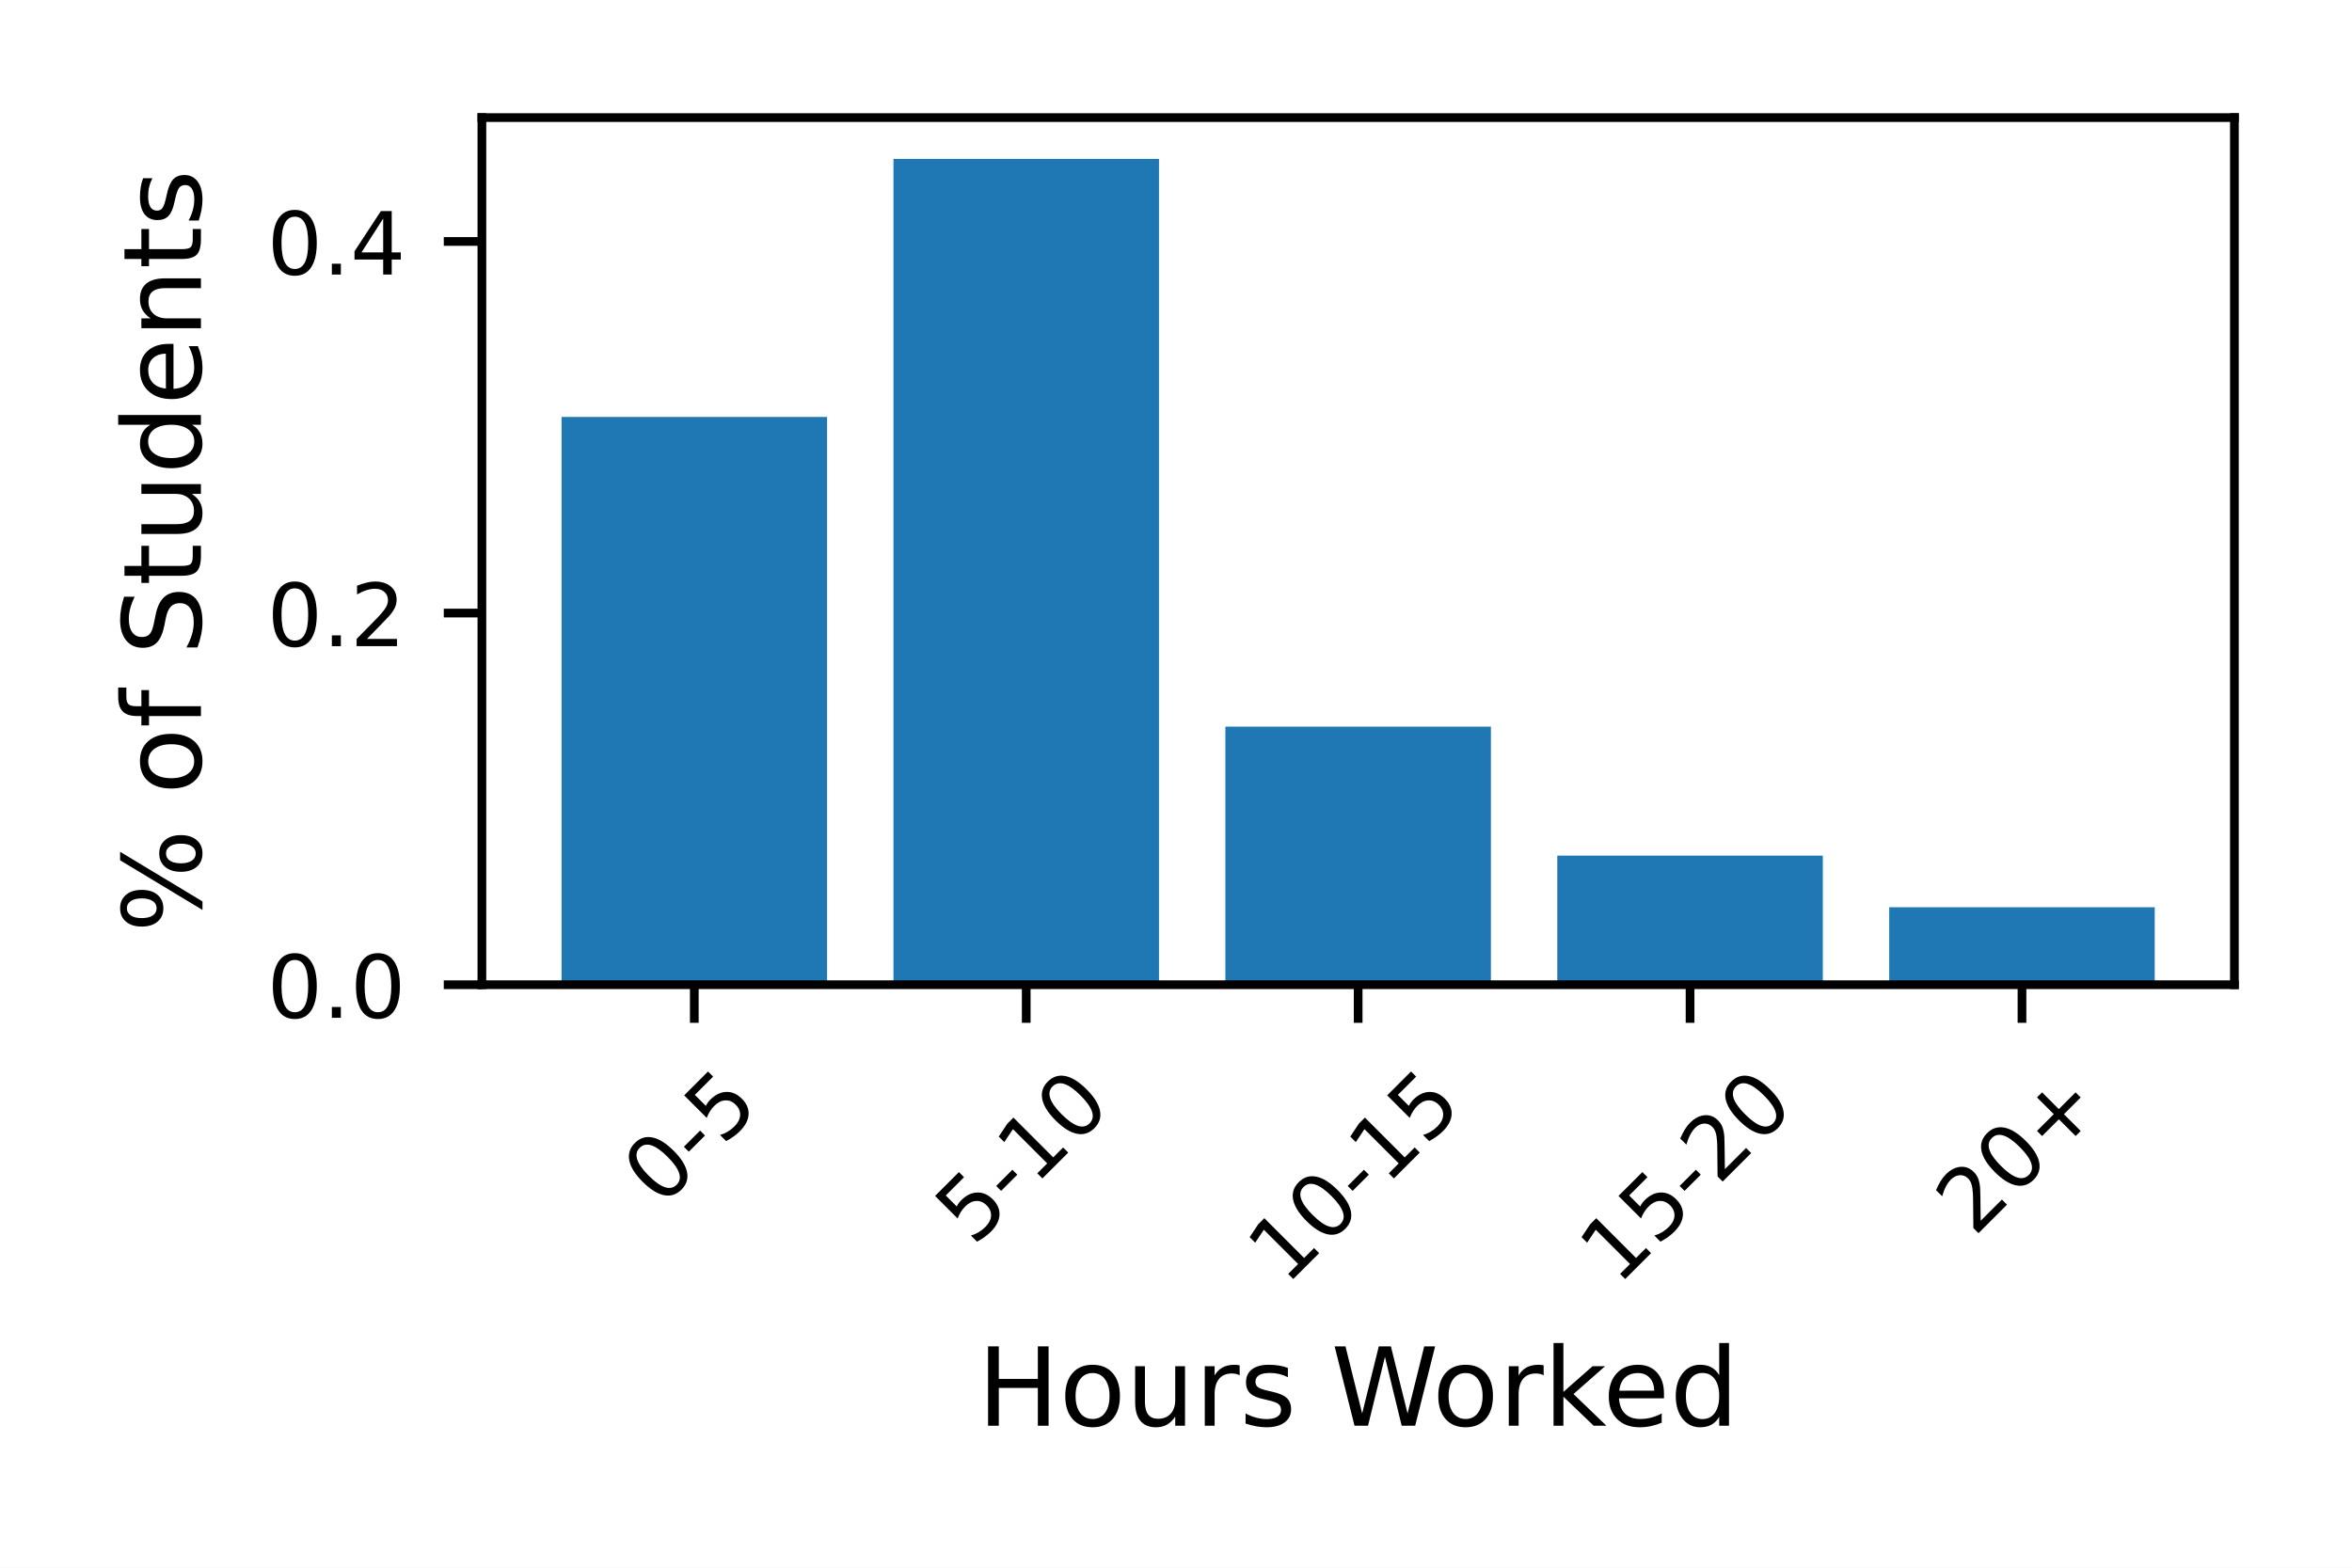
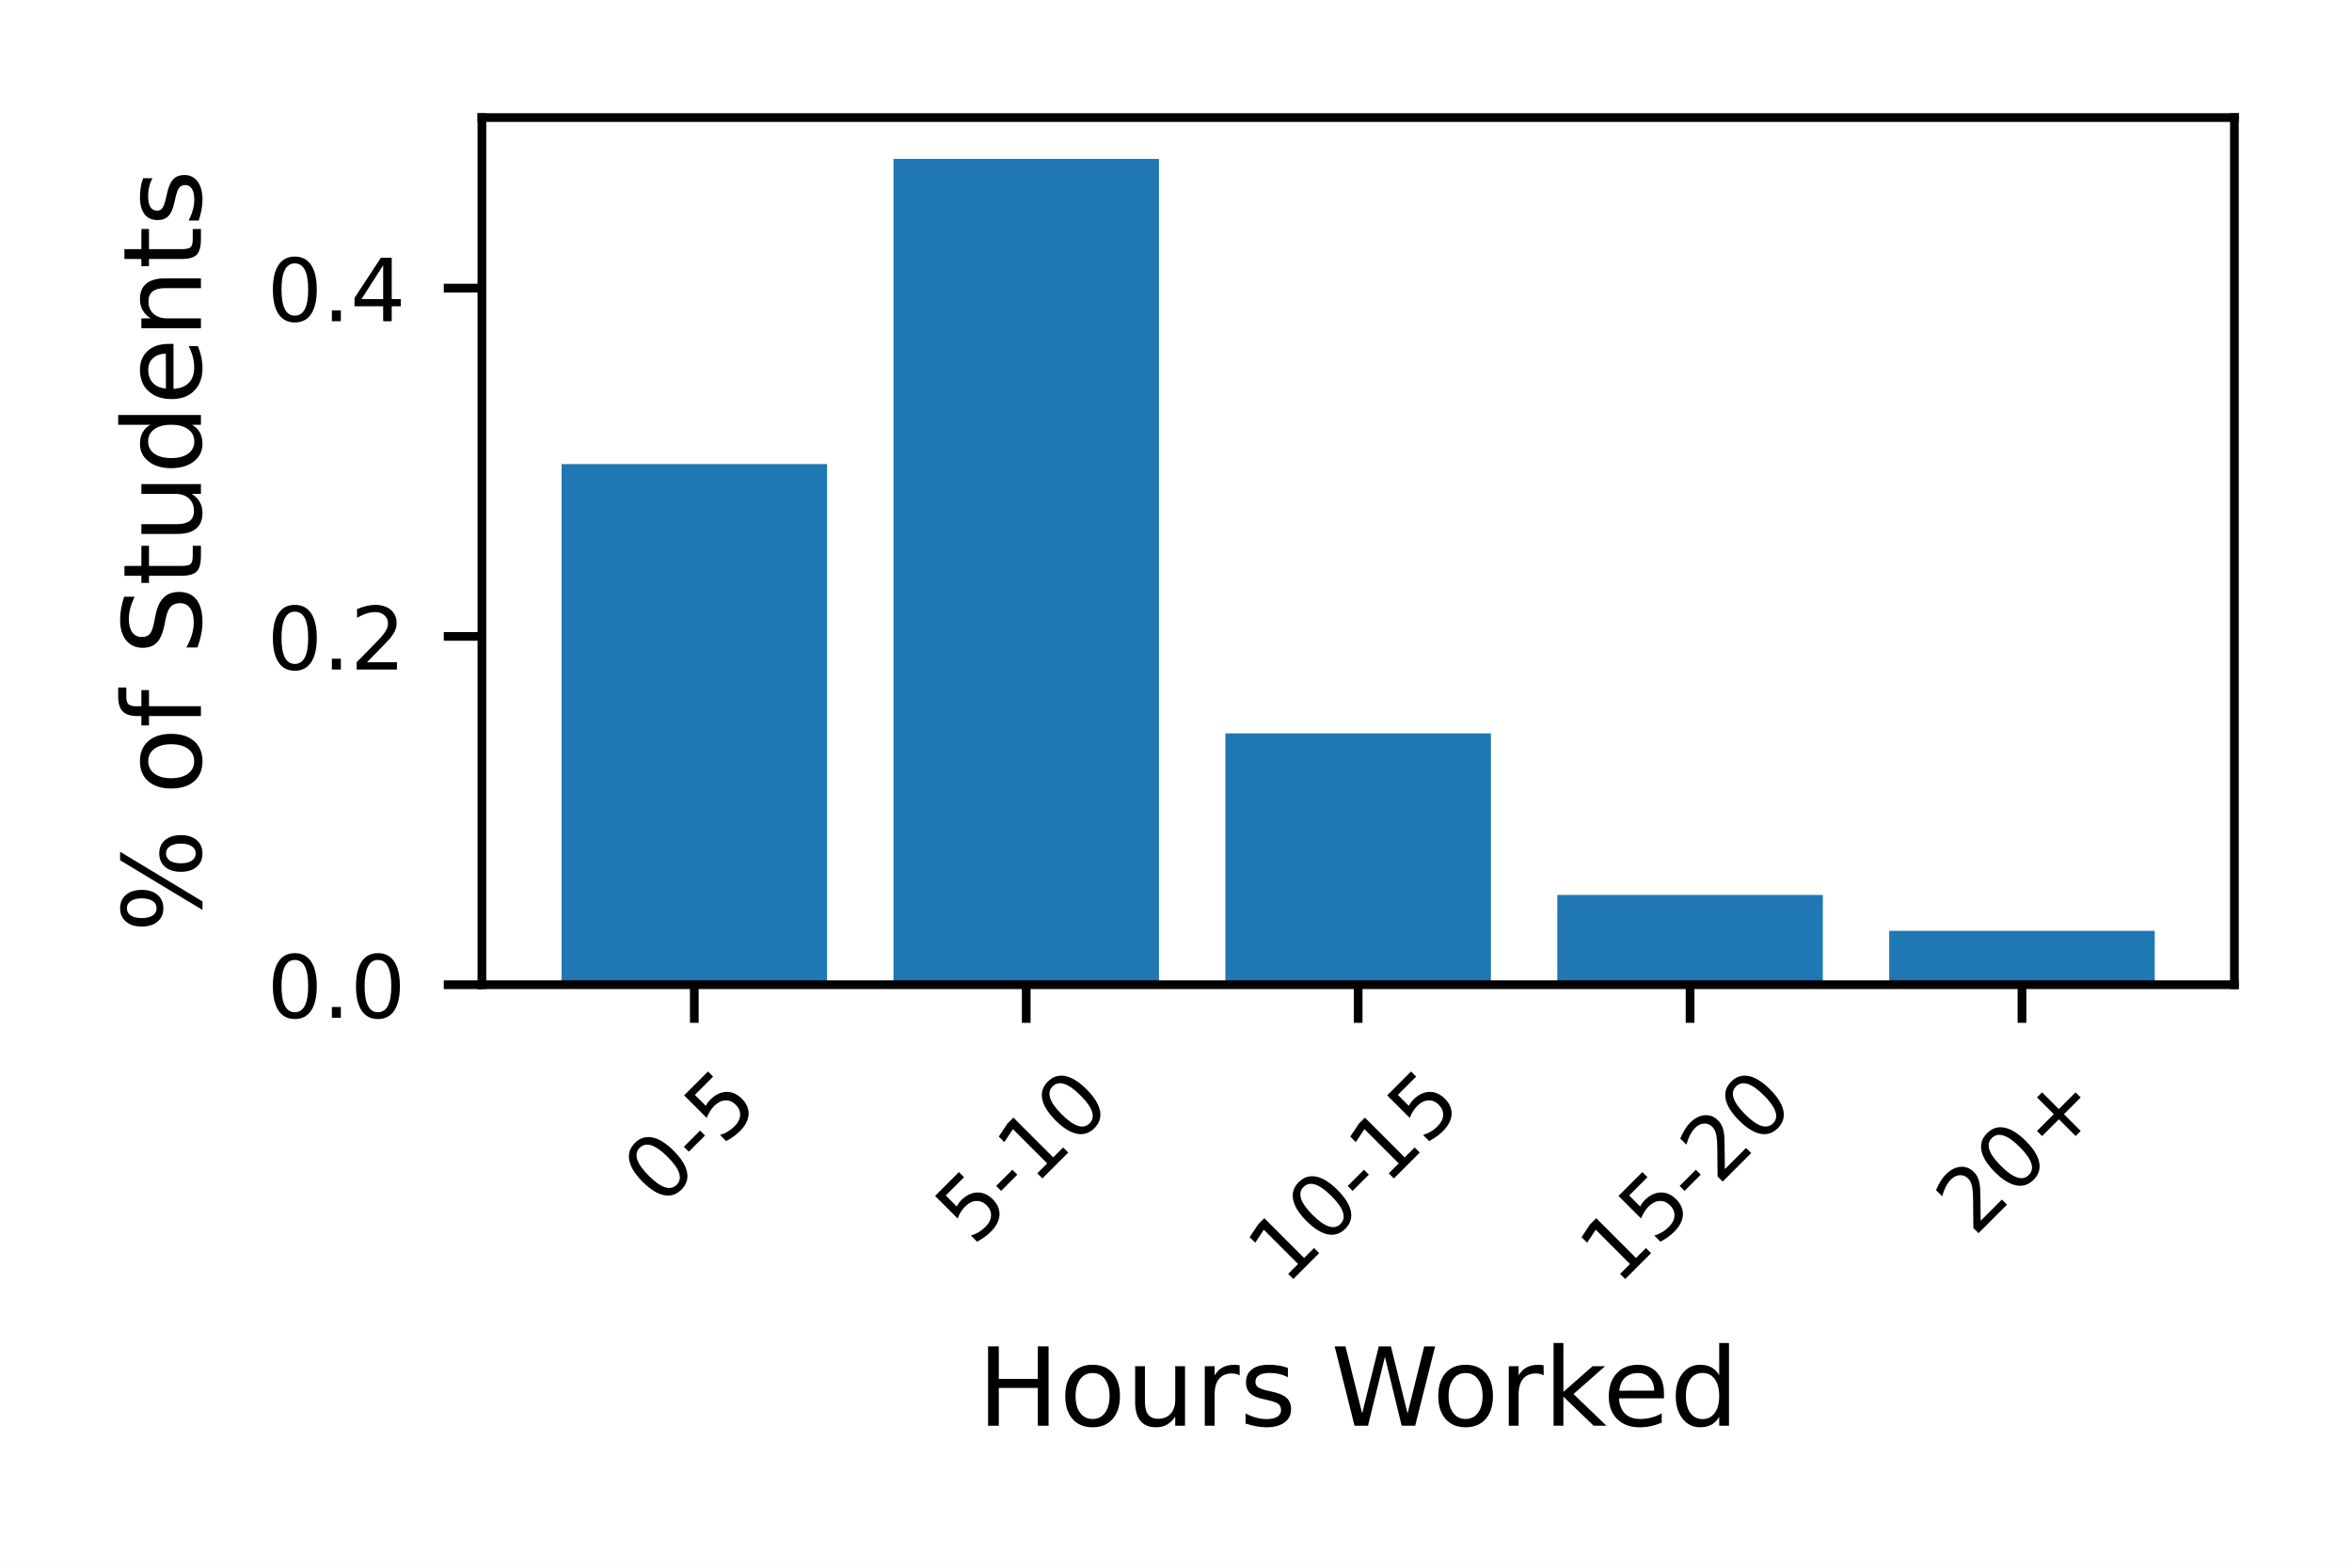
<svg xmlns="http://www.w3.org/2000/svg" xmlns:xlink="http://www.w3.org/1999/xlink" width="216pt" height="144pt" viewBox="0 0 216 144" version="1.1">
  <defs>
    <style type="text/css">*{stroke-linejoin: round; stroke-linecap: butt}</style>
  </defs>
  <g id="figure_1">
    <g id="patch_1">
      <path d="M 0 144  L 216 144  L 216 0  L 0 0  z " style="fill: #ffffff" />
    </g>
    <g id="axes_1">
      <g id="patch_2">
        <path d="M 44.255 90.45  L 205.2 90.45  L 205.2 10.8  L 44.255 10.8  z " style="fill: #ffffff" />
      </g>
      <g id="patch_3">
-         <path d="M 51.571 90.45  L 75.956 90.45  L 75.956 38.298  L 51.571 38.298  z " clip-path="url(#p6fd16b0c8d)" style="fill: #1f77b4" />
+         <path d="M 51.571 90.45  L 75.956 90.45  L 75.956 42.627  L 51.571 42.627  z " clip-path="url(#p4d3fccb7ea)" style="fill: #1f77b4" />
      </g>
      <g id="patch_4">
-         <path d="M 82.053 90.45  L 106.438 90.45  L 106.438 14.593  L 82.053 14.593  z " clip-path="url(#p6fd16b0c8d)" style="fill: #1f77b4" />
+         <path d="M 82.053 90.45  L 106.438 90.45  L 106.438 14.593  L 82.053 14.593  z " clip-path="url(#p4d3fccb7ea)" style="fill: #1f77b4" />
      </g>
      <g id="patch_5">
-         <path d="M 112.535 90.45  L 136.92 90.45  L 136.92 66.745  L 112.535 66.745  z " clip-path="url(#p6fd16b0c8d)" style="fill: #1f77b4" />
+         <path d="M 112.535 90.45  L 136.92 90.45  L 136.92 67.363  L 112.535 67.363  z " clip-path="url(#p4d3fccb7ea)" style="fill: #1f77b4" />
      </g>
      <g id="patch_6">
-         <path d="M 143.017 90.45  L 167.402 90.45  L 167.402 78.597  L 143.017 78.597  z " clip-path="url(#p6fd16b0c8d)" style="fill: #1f77b4" />
+         <path d="M 143.017 90.45  L 167.402 90.45  L 167.402 82.205  L 143.017 82.205  z " clip-path="url(#p4d3fccb7ea)" style="fill: #1f77b4" />
      </g>
      <g id="patch_7">
-         <path d="M 173.499 90.45  L 197.884 90.45  L 197.884 83.338  L 173.499 83.338  z " clip-path="url(#p6fd16b0c8d)" style="fill: #1f77b4" />
+         <path d="M 173.499 90.45  L 197.884 90.45  L 197.884 85.503  L 173.499 85.503  z " clip-path="url(#p4d3fccb7ea)" style="fill: #1f77b4" />
      </g>
      <g id="matplotlib.axis_1">
        <g id="xtick_1">
          <g id="line2d_1">
            <defs>
-               <path id="m2e4aa6e048" d="M 0 0  L 0 3.5  " style="stroke: #000000; stroke-width: 0.8" />
-             </defs>
-             <g>
-               <use xlink:href="#m2e4aa6e048" x="63.763" y="90.45" style="stroke: #000000; stroke-width: 0.8" />
+               <path id="m975e7109b5" d="M 0 0  L 0 3.5  " style="stroke: #000000; stroke-width: 0.8" />
+             </defs>
+             <g>
+               <use xlink:href="#m975e7109b5" x="63.763" y="90.45" style="stroke: #000000; stroke-width: 0.8" />
            </g>
          </g>
          <g id="text_1">
            <g transform="translate(60.70481 110.9876) rotate(-45) scale(0.08 -0.08)">
              <defs>
                <path id="DejaVuSans-30" d="M 2034 4250  Q 1547 4250 1301 3770  Q 1056 3291 1056 2328  Q 1056 1369 1301 889  Q 1547 409 2034 409  Q 2525 409 2770 889  Q 3016 1369 3016 2328  Q 3016 3291 2770 3770  Q 2525 4250 2034 4250  z M 2034 4750  Q 2819 4750 3233 4129  Q 3647 3509 3647 2328  Q 3647 1150 3233 529  Q 2819 -91 2034 -91  Q 1250 -91 836 529  Q 422 1150 422 2328  Q 422 3509 836 4129  Q 1250 4750 2034 4750  z " transform="scale(0.015625)" />
                <path id="DejaVuSans-2d" d="M 313 2009  L 1997 2009  L 1997 1497  L 313 1497  L 313 2009  z " transform="scale(0.015625)" />
                <path id="DejaVuSans-35" d="M 691 4666  L 3169 4666  L 3169 4134  L 1269 4134  L 1269 2991  Q 1406 3038 1543 3061  Q 1681 3084 1819 3084  Q 2600 3084 3056 2656  Q 3513 2228 3513 1497  Q 3513 744 3044 326  Q 2575 -91 1722 -91  Q 1428 -91 1123 -41  Q 819 9 494 109  L 494 744  Q 775 591 1075 516  Q 1375 441 1709 441  Q 2250 441 2565 725  Q 2881 1009 2881 1497  Q 2881 1984 2565 2268  Q 2250 2553 1709 2553  Q 1456 2553 1204 2497  Q 953 2441 691 2322  L 691 4666  z " transform="scale(0.015625)" />
              </defs>
              <use xlink:href="#DejaVuSans-30" />
              <use xlink:href="#DejaVuSans-2d" x="63.623" />
              <use xlink:href="#DejaVuSans-35" x="99.707" />
            </g>
          </g>
        </g>
        <g id="xtick_2">
          <g id="line2d_2">
            <g>
-               <use xlink:href="#m2e4aa6e048" x="94.245" y="90.45" style="stroke: #000000; stroke-width: 0.8" />
+               <use xlink:href="#m975e7109b5" x="94.245" y="90.45" style="stroke: #000000; stroke-width: 0.8" />
            </g>
          </g>
          <g id="text_2">
            <g transform="translate(89.38723 114.5868) rotate(-45) scale(0.08 -0.08)">
              <defs>
                <path id="DejaVuSans-31" d="M 794 531  L 1825 531  L 1825 4091  L 703 3866  L 703 4441  L 1819 4666  L 2450 4666  L 2450 531  L 3481 531  L 3481 0  L 794 0  L 794 531  z " transform="scale(0.015625)" />
              </defs>
              <use xlink:href="#DejaVuSans-35" />
              <use xlink:href="#DejaVuSans-2d" x="63.623" />
              <use xlink:href="#DejaVuSans-31" x="99.707" />
              <use xlink:href="#DejaVuSans-30" x="163.33" />
            </g>
          </g>
        </g>
        <g id="xtick_3">
          <g id="line2d_3">
            <g>
-               <use xlink:href="#m2e4aa6e048" x="124.728" y="90.45" style="stroke: #000000; stroke-width: 0.8" />
+               <use xlink:href="#m975e7109b5" x="124.728" y="90.45" style="stroke: #000000; stroke-width: 0.8" />
            </g>
          </g>
          <g id="text_3">
            <g transform="translate(118.0696 118.186) rotate(-45) scale(0.08 -0.08)">
              <use xlink:href="#DejaVuSans-31" />
              <use xlink:href="#DejaVuSans-30" x="63.623" />
              <use xlink:href="#DejaVuSans-2d" x="127.246" />
              <use xlink:href="#DejaVuSans-31" x="163.33" />
              <use xlink:href="#DejaVuSans-35" x="226.953" />
            </g>
          </g>
        </g>
        <g id="xtick_4">
          <g id="line2d_4">
            <g>
-               <use xlink:href="#m2e4aa6e048" x="155.21" y="90.45" style="stroke: #000000; stroke-width: 0.8" />
+               <use xlink:href="#m975e7109b5" x="155.21" y="90.45" style="stroke: #000000; stroke-width: 0.8" />
            </g>
          </g>
          <g id="text_4">
            <g transform="translate(148.5517 118.186) rotate(-45) scale(0.08 -0.08)">
              <defs>
                <path id="DejaVuSans-32" d="M 1228 531  L 3431 531  L 3431 0  L 469 0  L 469 531  Q 828 903 1448 1529  Q 2069 2156 2228 2338  Q 2531 2678 2651 2914  Q 2772 3150 2772 3378  Q 2772 3750 2511 3984  Q 2250 4219 1831 4219  Q 1534 4219 1204 4116  Q 875 4013 500 3803  L 500 4441  Q 881 4594 1212 4672  Q 1544 4750 1819 4750  Q 2544 4750 2975 4387  Q 3406 4025 3406 3419  Q 3406 3131 3298 2873  Q 3191 2616 2906 2266  Q 2828 2175 2409 1742  Q 1991 1309 1228 531  z " transform="scale(0.015625)" />
              </defs>
              <use xlink:href="#DejaVuSans-31" />
              <use xlink:href="#DejaVuSans-35" x="63.623" />
              <use xlink:href="#DejaVuSans-2d" x="127.246" />
              <use xlink:href="#DejaVuSans-32" x="163.33" />
              <use xlink:href="#DejaVuSans-30" x="226.953" />
            </g>
          </g>
        </g>
        <g id="xtick_5">
          <g id="line2d_5">
            <g>
-               <use xlink:href="#m2e4aa6e048" x="185.692" y="90.45" style="stroke: #000000; stroke-width: 0.8" />
+               <use xlink:href="#m975e7109b5" x="185.692" y="90.45" style="stroke: #000000; stroke-width: 0.8" />
            </g>
          </g>
          <g id="text_5">
            <g transform="translate(181.2831 113.687) rotate(-45) scale(0.08 -0.08)">
              <defs>
                <path id="DejaVuSans-2b" d="M 2944 4013  L 2944 2272  L 4684 2272  L 4684 1741  L 2944 1741  L 2944 0  L 2419 0  L 2419 1741  L 678 1741  L 678 2272  L 2419 2272  L 2419 4013  L 2944 4013  z " transform="scale(0.015625)" />
              </defs>
              <use xlink:href="#DejaVuSans-32" />
              <use xlink:href="#DejaVuSans-30" x="63.623" />
              <use xlink:href="#DejaVuSans-2b" x="127.246" />
            </g>
          </g>
        </g>
        <g id="text_6">
          <g transform="translate(89.76031 130.9609) scale(0.1 -0.1)">
            <defs>
              <path id="DejaVuSans-48" d="M 628 4666  L 1259 4666  L 1259 2753  L 3553 2753  L 3553 4666  L 4184 4666  L 4184 0  L 3553 0  L 3553 2222  L 1259 2222  L 1259 0  L 628 0  L 628 4666  z " transform="scale(0.015625)" />
              <path id="DejaVuSans-6f" d="M 1959 3097  Q 1497 3097 1228 2736  Q 959 2375 959 1747  Q 959 1119 1226 758  Q 1494 397 1959 397  Q 2419 397 2687 759  Q 2956 1122 2956 1747  Q 2956 2369 2687 2733  Q 2419 3097 1959 3097  z M 1959 3584  Q 2709 3584 3137 3096  Q 3566 2609 3566 1747  Q 3566 888 3137 398  Q 2709 -91 1959 -91  Q 1206 -91 779 398  Q 353 888 353 1747  Q 353 2609 779 3096  Q 1206 3584 1959 3584  z " transform="scale(0.015625)" />
              <path id="DejaVuSans-75" d="M 544 1381  L 544 3500  L 1119 3500  L 1119 1403  Q 1119 906 1312 657  Q 1506 409 1894 409  Q 2359 409 2629 706  Q 2900 1003 2900 1516  L 2900 3500  L 3475 3500  L 3475 0  L 2900 0  L 2900 538  Q 2691 219 2414 64  Q 2138 -91 1772 -91  Q 1169 -91 856 284  Q 544 659 544 1381  z M 1991 3584  L 1991 3584  z " transform="scale(0.015625)" />
              <path id="DejaVuSans-72" d="M 2631 2963  Q 2534 3019 2420 3045  Q 2306 3072 2169 3072  Q 1681 3072 1420 2755  Q 1159 2438 1159 1844  L 1159 0  L 581 0  L 581 3500  L 1159 3500  L 1159 2956  Q 1341 3275 1631 3429  Q 1922 3584 2338 3584  Q 2397 3584 2469 3576  Q 2541 3569 2628 3553  L 2631 2963  z " transform="scale(0.015625)" />
              <path id="DejaVuSans-73" d="M 2834 3397  L 2834 2853  Q 2591 2978 2328 3040  Q 2066 3103 1784 3103  Q 1356 3103 1142 2972  Q 928 2841 928 2578  Q 928 2378 1081 2264  Q 1234 2150 1697 2047  L 1894 2003  Q 2506 1872 2764 1633  Q 3022 1394 3022 966  Q 3022 478 2636 193  Q 2250 -91 1575 -91  Q 1294 -91 989 -36  Q 684 19 347 128  L 347 722  Q 666 556 975 473  Q 1284 391 1588 391  Q 1994 391 2212 530  Q 2431 669 2431 922  Q 2431 1156 2273 1281  Q 2116 1406 1581 1522  L 1381 1569  Q 847 1681 609 1914  Q 372 2147 372 2553  Q 372 3047 722 3315  Q 1072 3584 1716 3584  Q 2034 3584 2315 3537  Q 2597 3491 2834 3397  z " transform="scale(0.015625)" />
              <path id="DejaVuSans-20" transform="scale(0.015625)" />
              <path id="DejaVuSans-57" d="M 213 4666  L 850 4666  L 1831 722  L 2809 4666  L 3519 4666  L 4500 722  L 5478 4666  L 6119 4666  L 4947 0  L 4153 0  L 3169 4050  L 2175 0  L 1381 0  L 213 4666  z " transform="scale(0.015625)" />
              <path id="DejaVuSans-6b" d="M 581 4863  L 1159 4863  L 1159 1991  L 2875 3500  L 3609 3500  L 1753 1863  L 3688 0  L 2938 0  L 1159 1709  L 1159 0  L 581 0  L 581 4863  z " transform="scale(0.015625)" />
              <path id="DejaVuSans-65" d="M 3597 1894  L 3597 1613  L 953 1613  Q 991 1019 1311 708  Q 1631 397 2203 397  Q 2534 397 2845 478  Q 3156 559 3463 722  L 3463 178  Q 3153 47 2828 -22  Q 2503 -91 2169 -91  Q 1331 -91 842 396  Q 353 884 353 1716  Q 353 2575 817 3079  Q 1281 3584 2069 3584  Q 2775 3584 3186 3129  Q 3597 2675 3597 1894  z M 3022 2063  Q 3016 2534 2758 2815  Q 2500 3097 2075 3097  Q 1594 3097 1305 2825  Q 1016 2553 972 2059  L 3022 2063  z " transform="scale(0.015625)" />
              <path id="DejaVuSans-64" d="M 2906 2969  L 2906 4863  L 3481 4863  L 3481 0  L 2906 0  L 2906 525  Q 2725 213 2448 61  Q 2172 -91 1784 -91  Q 1150 -91 751 415  Q 353 922 353 1747  Q 353 2572 751 3078  Q 1150 3584 1784 3584  Q 2172 3584 2448 3432  Q 2725 3281 2906 2969  z M 947 1747  Q 947 1113 1208 752  Q 1469 391 1925 391  Q 2381 391 2643 752  Q 2906 1113 2906 1747  Q 2906 2381 2643 2742  Q 2381 3103 1925 3103  Q 1469 3103 1208 2742  Q 947 2381 947 1747  z " transform="scale(0.015625)" />
            </defs>
            <use xlink:href="#DejaVuSans-48" />
            <use xlink:href="#DejaVuSans-6f" x="75.195" />
            <use xlink:href="#DejaVuSans-75" x="136.377" />
            <use xlink:href="#DejaVuSans-72" x="199.756" />
            <use xlink:href="#DejaVuSans-73" x="240.869" />
            <use xlink:href="#DejaVuSans-20" x="292.969" />
            <use xlink:href="#DejaVuSans-57" x="324.756" />
            <use xlink:href="#DejaVuSans-6f" x="417.758" />
            <use xlink:href="#DejaVuSans-72" x="478.939" />
            <use xlink:href="#DejaVuSans-6b" x="520.053" />
            <use xlink:href="#DejaVuSans-65" x="574.338" />
            <use xlink:href="#DejaVuSans-64" x="635.861" />
          </g>
        </g>
      </g>
      <g id="matplotlib.axis_2">
        <g id="ytick_1">
          <g id="line2d_6">
            <defs>
-               <path id="m3599bbbd8e" d="M 0 0  L -3.5 0  " style="stroke: #000000; stroke-width: 0.8" />
-             </defs>
-             <g>
-               <use xlink:href="#m3599bbbd8e" x="44.255" y="90.45" style="stroke: #000000; stroke-width: 0.8" />
+               <path id="ma0b82fae9a" d="M 0 0  L -3.5 0  " style="stroke: #000000; stroke-width: 0.8" />
+             </defs>
+             <g>
+               <use xlink:href="#ma0b82fae9a" x="44.255" y="90.45" style="stroke: #000000; stroke-width: 0.8" />
            </g>
          </g>
          <g id="text_7">
            <g transform="translate(24.5325 93.48946) scale(0.08 -0.08)">
              <defs>
                <path id="DejaVuSans-2e" d="M 684 794  L 1344 794  L 1344 0  L 684 0  L 684 794  z " transform="scale(0.015625)" />
              </defs>
              <use xlink:href="#DejaVuSans-30" />
              <use xlink:href="#DejaVuSans-2e" x="63.623" />
              <use xlink:href="#DejaVuSans-30" x="95.41" />
            </g>
          </g>
        </g>
        <g id="ytick_2">
          <g id="line2d_7">
            <g>
-               <use xlink:href="#m3599bbbd8e" x="44.255" y="56.314" style="stroke: #000000; stroke-width: 0.8" />
+               <use xlink:href="#ma0b82fae9a" x="44.255" y="58.458" style="stroke: #000000; stroke-width: 0.8" />
            </g>
          </g>
          <g id="text_8">
-             <g transform="translate(24.5325 59.35371) scale(0.08 -0.08)">
+             <g transform="translate(24.5325 61.4975) scale(0.08 -0.08)">
              <use xlink:href="#DejaVuSans-30" />
              <use xlink:href="#DejaVuSans-2e" x="63.623" />
              <use xlink:href="#DejaVuSans-32" x="95.41" />
            </g>
          </g>
        </g>
        <g id="ytick_3">
          <g id="line2d_8">
            <g>
-               <use xlink:href="#m3599bbbd8e" x="44.255" y="22.179" style="stroke: #000000; stroke-width: 0.8" />
+               <use xlink:href="#ma0b82fae9a" x="44.255" y="26.466" style="stroke: #000000; stroke-width: 0.8" />
            </g>
          </g>
          <g id="text_9">
-             <g transform="translate(24.5325 25.21796) scale(0.08 -0.08)">
+             <g transform="translate(24.5325 29.50554) scale(0.08 -0.08)">
              <defs>
                <path id="DejaVuSans-34" d="M 2419 4116  L 825 1625  L 2419 1625  L 2419 4116  z M 2253 4666  L 3047 4666  L 3047 1625  L 3713 1625  L 3713 1100  L 3047 1100  L 3047 0  L 2419 0  L 2419 1100  L 313 1100  L 313 1709  L 2253 4666  z " transform="scale(0.015625)" />
              </defs>
              <use xlink:href="#DejaVuSans-30" />
              <use xlink:href="#DejaVuSans-2e" x="63.623" />
              <use xlink:href="#DejaVuSans-34" x="95.41" />
            </g>
          </g>
        </g>
        <g id="text_10">
          <g transform="translate(18.45281 85.66098) rotate(-90) scale(0.1 -0.1)">
            <defs>
              <path id="DejaVuSans-25" d="M 4653 2053  Q 4381 2053 4226 1822  Q 4072 1591 4072 1178  Q 4072 772 4226 539  Q 4381 306 4653 306  Q 4919 306 5073 539  Q 5228 772 5228 1178  Q 5228 1588 5073 1820  Q 4919 2053 4653 2053  z M 4653 2450  Q 5147 2450 5437 2106  Q 5728 1763 5728 1178  Q 5728 594 5436 251  Q 5144 -91 4653 -91  Q 4153 -91 3862 251  Q 3572 594 3572 1178  Q 3572 1766 3864 2108  Q 4156 2450 4653 2450  z M 1428 4353  Q 1159 4353 1004 4120  Q 850 3888 850 3481  Q 850 3069 1003 2837  Q 1156 2606 1428 2606  Q 1700 2606 1854 2837  Q 2009 3069 2009 3481  Q 2009 3884 1853 4118  Q 1697 4353 1428 4353  z M 4250 4750  L 4750 4750  L 1831 -91  L 1331 -91  L 4250 4750  z M 1428 4750  Q 1922 4750 2215 4408  Q 2509 4066 2509 3481  Q 2509 2891 2217 2550  Q 1925 2209 1428 2209  Q 931 2209 642 2551  Q 353 2894 353 3481  Q 353 4063 643 4406  Q 934 4750 1428 4750  z " transform="scale(0.015625)" />
              <path id="DejaVuSans-66" d="M 2375 4863  L 2375 4384  L 1825 4384  Q 1516 4384 1395 4259  Q 1275 4134 1275 3809  L 1275 3500  L 2222 3500  L 2222 3053  L 1275 3053  L 1275 0  L 697 0  L 697 3053  L 147 3053  L 147 3500  L 697 3500  L 697 3744  Q 697 4328 969 4595  Q 1241 4863 1831 4863  L 2375 4863  z " transform="scale(0.015625)" />
              <path id="DejaVuSans-53" d="M 3425 4513  L 3425 3897  Q 3066 4069 2747 4153  Q 2428 4238 2131 4238  Q 1616 4238 1336 4038  Q 1056 3838 1056 3469  Q 1056 3159 1242 3001  Q 1428 2844 1947 2747  L 2328 2669  Q 3034 2534 3370 2195  Q 3706 1856 3706 1288  Q 3706 609 3251 259  Q 2797 -91 1919 -91  Q 1588 -91 1214 -16  Q 841 59 441 206  L 441 856  Q 825 641 1194 531  Q 1563 422 1919 422  Q 2459 422 2753 634  Q 3047 847 3047 1241  Q 3047 1584 2836 1778  Q 2625 1972 2144 2069  L 1759 2144  Q 1053 2284 737 2584  Q 422 2884 422 3419  Q 422 4038 858 4394  Q 1294 4750 2059 4750  Q 2388 4750 2728 4690  Q 3069 4631 3425 4513  z " transform="scale(0.015625)" />
              <path id="DejaVuSans-74" d="M 1172 4494  L 1172 3500  L 2356 3500  L 2356 3053  L 1172 3053  L 1172 1153  Q 1172 725 1289 603  Q 1406 481 1766 481  L 2356 481  L 2356 0  L 1766 0  Q 1100 0 847 248  Q 594 497 594 1153  L 594 3053  L 172 3053  L 172 3500  L 594 3500  L 594 4494  L 1172 4494  z " transform="scale(0.015625)" />
              <path id="DejaVuSans-6e" d="M 3513 2113  L 3513 0  L 2938 0  L 2938 2094  Q 2938 2591 2744 2837  Q 2550 3084 2163 3084  Q 1697 3084 1428 2787  Q 1159 2491 1159 1978  L 1159 0  L 581 0  L 581 3500  L 1159 3500  L 1159 2956  Q 1366 3272 1645 3428  Q 1925 3584 2291 3584  Q 2894 3584 3203 3211  Q 3513 2838 3513 2113  z " transform="scale(0.015625)" />
            </defs>
            <use xlink:href="#DejaVuSans-25" />
            <use xlink:href="#DejaVuSans-20" x="95.02" />
            <use xlink:href="#DejaVuSans-6f" x="126.807" />
            <use xlink:href="#DejaVuSans-66" x="187.988" />
            <use xlink:href="#DejaVuSans-20" x="223.193" />
            <use xlink:href="#DejaVuSans-53" x="254.98" />
            <use xlink:href="#DejaVuSans-74" x="318.457" />
            <use xlink:href="#DejaVuSans-75" x="357.666" />
            <use xlink:href="#DejaVuSans-64" x="421.045" />
            <use xlink:href="#DejaVuSans-65" x="484.521" />
            <use xlink:href="#DejaVuSans-6e" x="546.045" />
            <use xlink:href="#DejaVuSans-74" x="609.424" />
            <use xlink:href="#DejaVuSans-73" x="648.633" />
          </g>
        </g>
      </g>
      <g id="patch_8">
        <path d="M 44.255 90.45  L 44.255 10.8  " style="fill: none; stroke: #000000; stroke-width: 0.8; stroke-linejoin: miter; stroke-linecap: square" />
      </g>
      <g id="patch_9">
        <path d="M 205.2 90.45  L 205.2 10.8  " style="fill: none; stroke: #000000; stroke-width: 0.8; stroke-linejoin: miter; stroke-linecap: square" />
      </g>
      <g id="patch_10">
        <path d="M 44.255 90.45  L 205.2 90.45  " style="fill: none; stroke: #000000; stroke-width: 0.8; stroke-linejoin: miter; stroke-linecap: square" />
      </g>
      <g id="patch_11">
        <path d="M 44.255 10.8  L 205.2 10.8  " style="fill: none; stroke: #000000; stroke-width: 0.8; stroke-linejoin: miter; stroke-linecap: square" />
      </g>
    </g>
  </g>
  <defs>
-     <clipPath id="p6fd16b0c8d">
+     <clipPath id="p4d3fccb7ea">
      <rect x="44.255" y="10.8" width="160.945" height="79.65" />
    </clipPath>
  </defs>
</svg>
